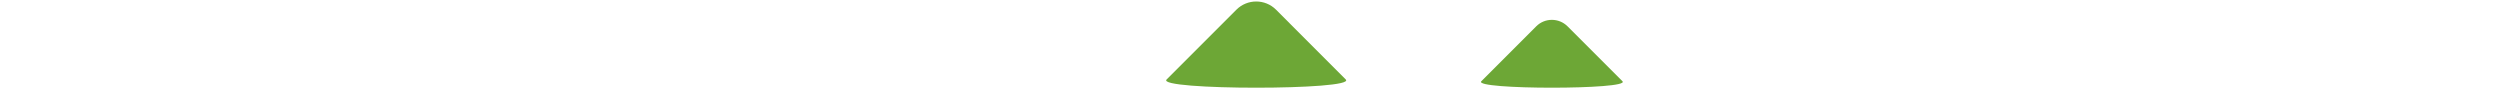
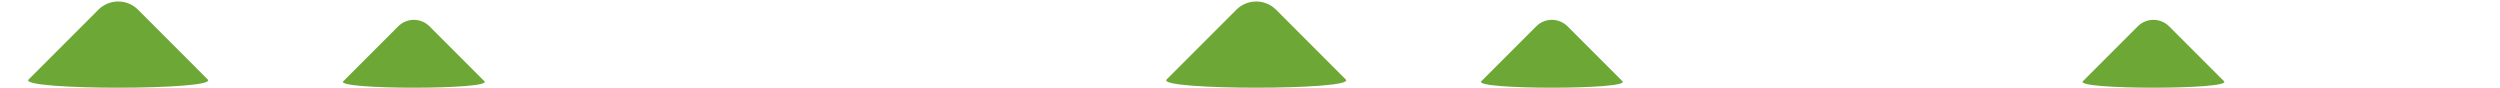
<svg xmlns="http://www.w3.org/2000/svg" version="1.1" id="Layer_1" x="0px" y="0px" viewBox="0 0 3840 135" style="enable-background:new 0 0 3840 135;" xml:space="preserve">
  <style type="text/css">
	.st0{fill:#6DA736;}
</style>
  <path class="st0" d="M2275.3,124.8l84.4-84.4c13.2-13.2,34.7-13.2,48,0l84.4,84.4C2505.3,138,2262,138,2275.3,124.8z" />
  <path class="st0" d="M2067.1,122.1L1960,14.9c-16.8-16.8-44.1-16.8-60.9,0l-107.2,107.2C1775.1,138.9,2083.9,138.9,2067.1,122.1z" />
+   <path class="st0" d="M527.3,124.8l84.4-84.4c13.2-13.2,34.7-13.2,48,0l84.4,84.4C757.3,138,514,138,527.3,124.8z" />
+   <path class="st0" d="M3199.3,124.8l84.4-84.4c13.2-13.2,34.7-13.2,48,0l84.4,84.4C3429.3,138,3186,138,3199.3,124.8z" />
+   <path class="st0" d="M319.1,122.1L212,14.9c-16.8-16.8-44.1-16.8-60.9,0L43.9,122.1C27.1,138.9,335.9,138.9,319.1,122.1z" />
</svg>
